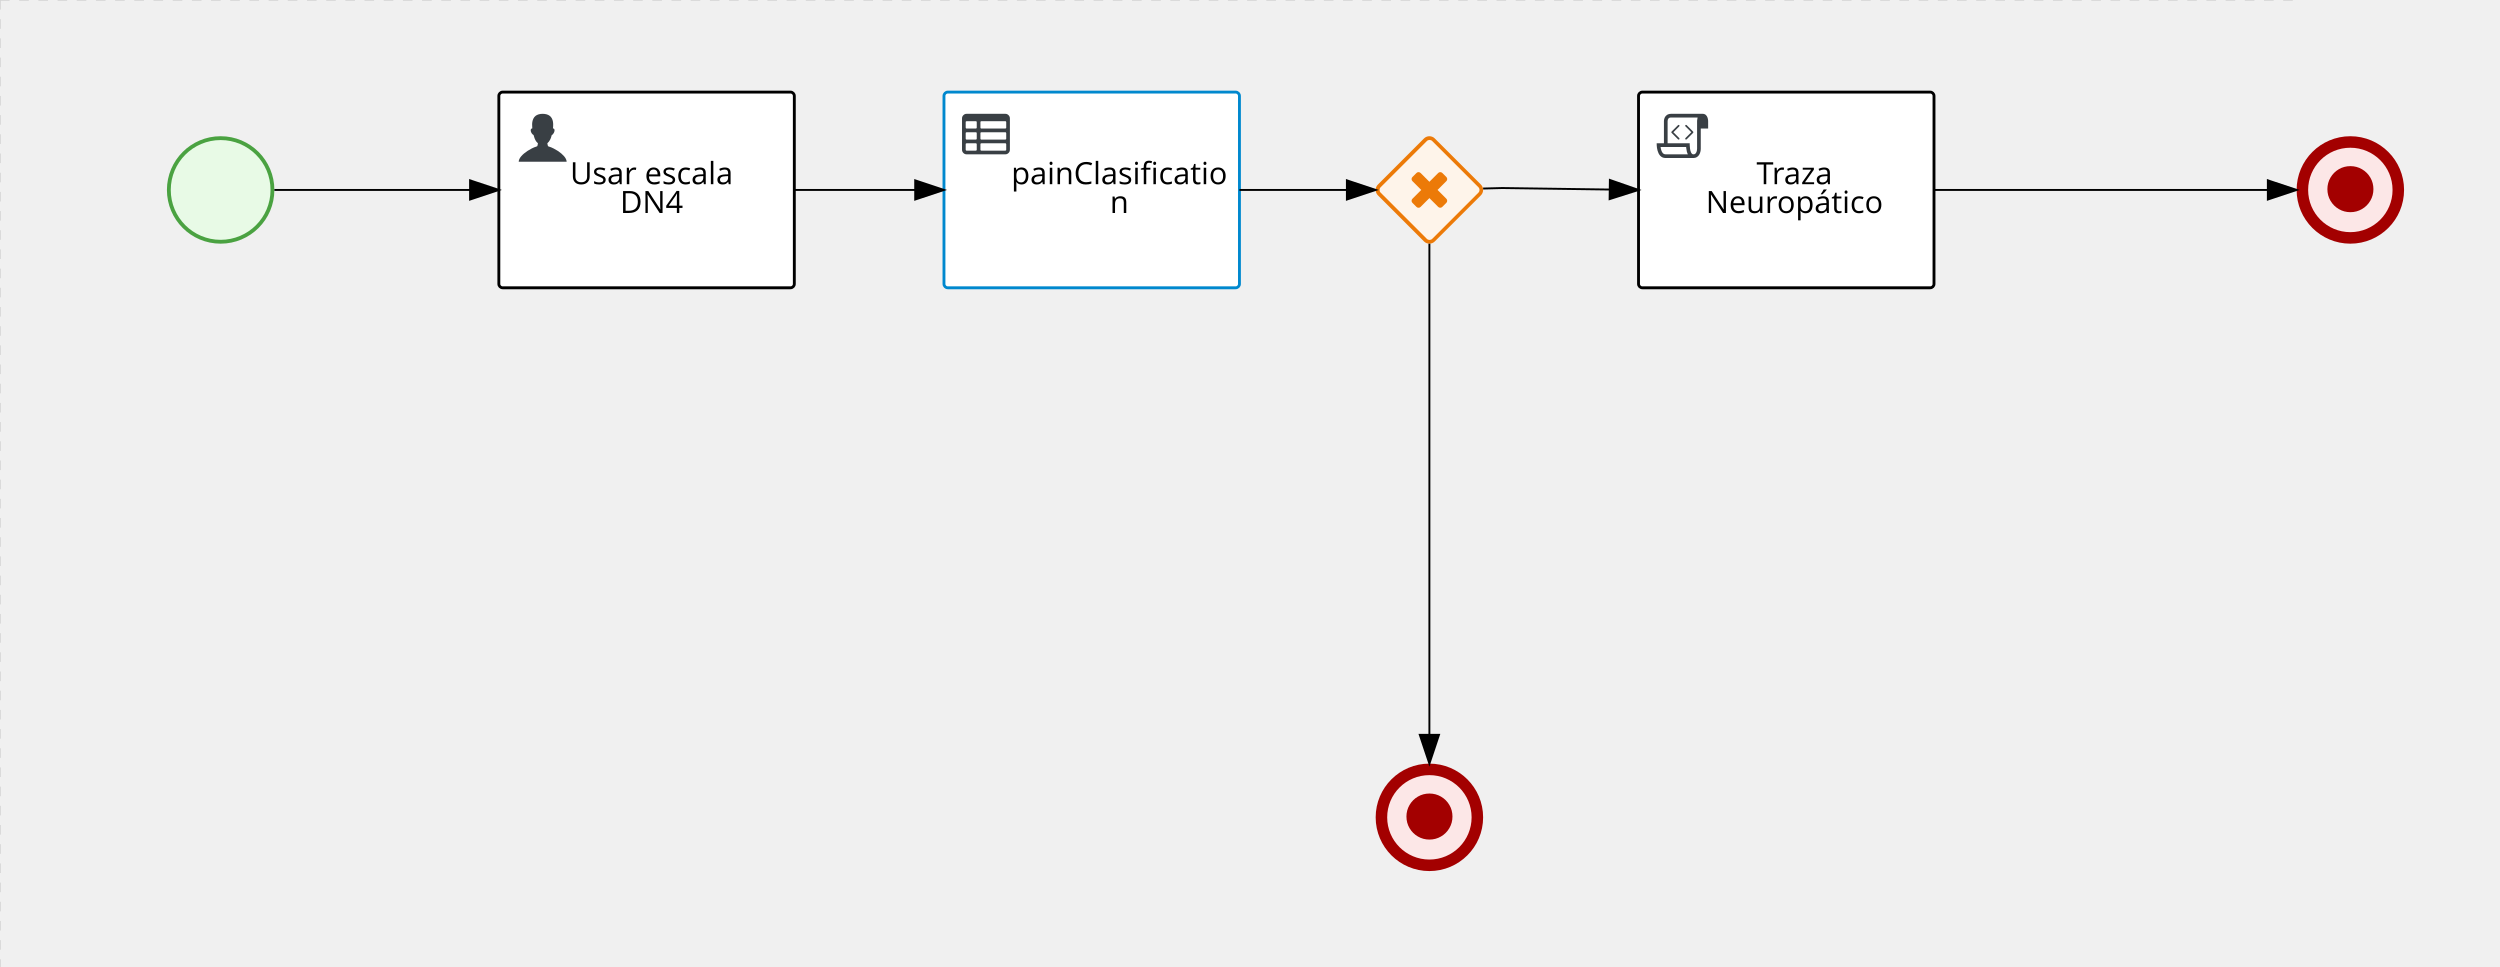
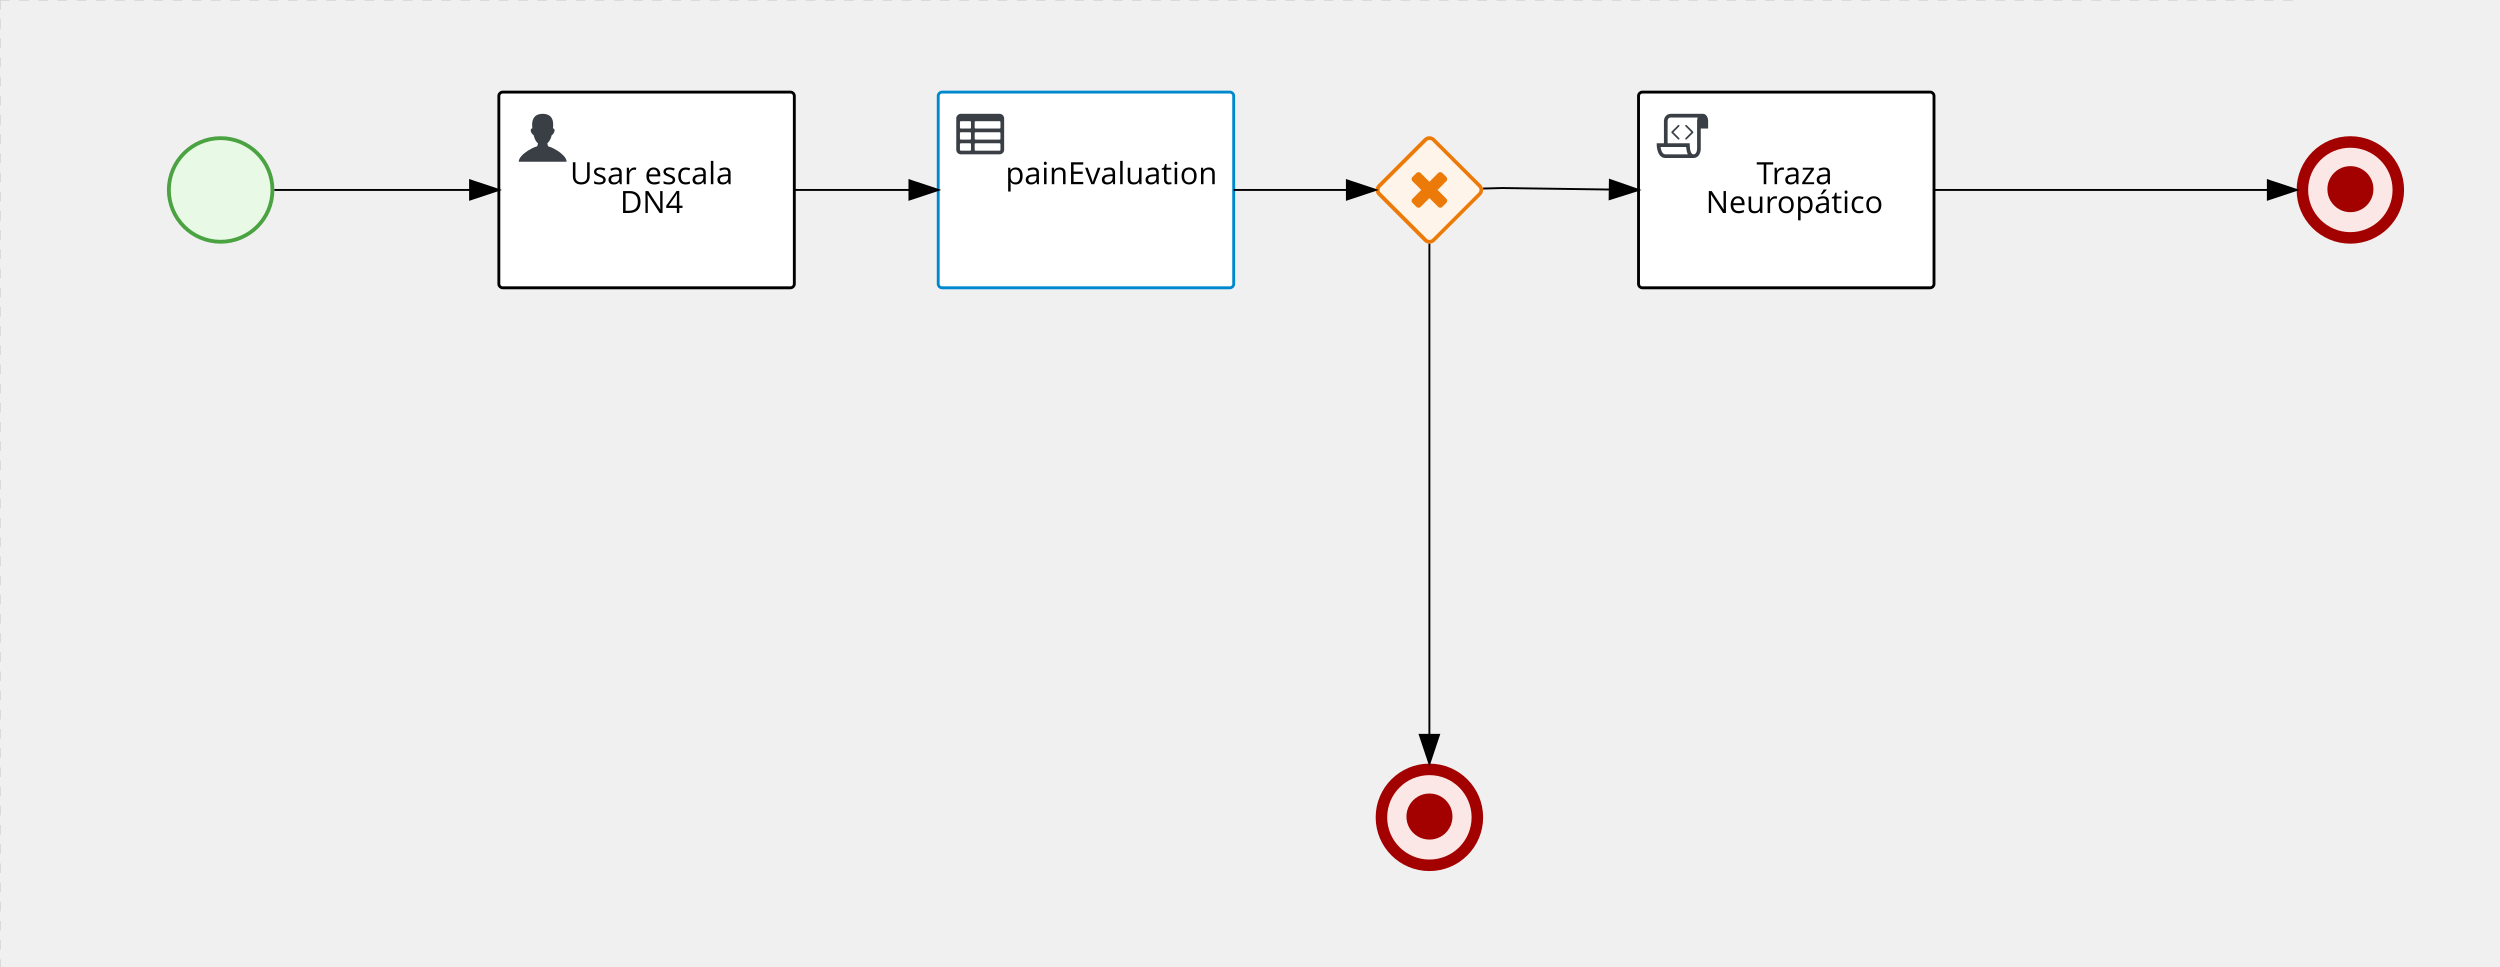
<svg xmlns="http://www.w3.org/2000/svg" version="1.1" width="1303" height="504" viewBox="0 0 1303 504">
  <defs />
  <g transform="matrix(1,0,0,1,0,0)">
    <g>
      <g>
        <g>
          <path fill="none" stroke="#d3d3d3" paint-order="fill stroke markers" d=" M 0 0 L 1200 0" stroke-miterlimit="10" stroke-opacity="0.8" stroke-dasharray="5" />
        </g>
        <g>
          <path fill="none" stroke="#d3d3d3" paint-order="fill stroke markers" d=" M 0 0 L 0 800" stroke-miterlimit="10" stroke-opacity="0.8" stroke-dasharray="5" />
        </g>
      </g>
      <g id="_9B7024A6-A7EB-4F73-8E7A-9BC33BCEC64E" bpmn2nodeid="_9B7024A6-A7EB-4F73-8E7A-9BC33BCEC64E" transform="matrix(1,0,0,1,87,71)">
        <g>
          <path fill="none" stroke="none" />
        </g>
        <g transform="matrix(0.125,0,0,0.125,0,0)">
          <g transform="matrix(1,0,0,1,0,0)">
            <path fill="#e8fae6" stroke="none" id="_9B7024A6-A7EB-4F73-8E7A-9BC33BCEC64E?shapeType=BACKGROUND" paint-order="stroke fill markers" d=" M 0 0 M 444 224 C 444 263.9 434.2 300.8 414.4 334.5 C 394.7 368.2 368 394.9 334.4 414.5 C 300.8 434.1 263.9 444 224 444 C 184.1 444 147.2 434.2 113.5 414.4 C 79.8 394.7 53.1 368 33.5 334.4 C 13.9 300.8 4 263.9 4 224 C 4 184.1 13.8 147.2 33.6 113.5 C 53.4 79.8 80.1 53.1 113.6 33.5 C 147.1 13.9 184.1 4 224 4 C 263.9 4 300.8 13.8 334.5 33.6 C 368.2 53.4 394.9 80.1 414.5 113.6 C 434.1 147.1 444 184.1 444 224 Z" />
          </g>
          <g>
            <g transform="matrix(1,0,0,1,0,0)">
              <g transform="matrix(1,0,0,1,0,0)">
                <path fill="#4aa241" stroke="none" id="_9B7024A6-A7EB-4F73-8E7A-9BC33BCEC64E?shapeType=BORDER&amp;renderType=FILL" paint-order="stroke fill markers" d=" M 0 0 M 224 0 C 100.3 0 0 100.3 0 224 C 0 347.7 100.3 448 224 448 C 347.7 448 448 347.7 448 224 C 448 100.3 347.7 0 224 0 Z M 0 0 M 224 432 C 109.1 432 16 338.9 16 224 C 16 109.1 109.1 16 224 16 C 338.9 16 432 109.1 432 224 C 432 338.9 338.9 432 224 432 Z" />
              </g>
            </g>
          </g>
        </g>
        <g transform="matrix(1,0,0,1,28,61)" />
      </g>
-       <g id="_7915070C-10D4-47AF-AA45-C8F6381AB3EB" bpmn2nodeid="_7915070C-10D4-47AF-AA45-C8F6381AB3EB" transform="matrix(1,0,0,1,492,48)">
-         <g>
-           <path fill="none" stroke="none" />
-         </g>
-         <g transform="matrix(1,0,0,1,0,0)">
-           <path fill="#ffffff" stroke="none" id="_7915070C-10D4-47AF-AA45-C8F6381AB3EB?shapeType=BACKGROUND" paint-order="stroke fill markers" d=" M 2 0 L 152 0 L 152 0 A 2 2 0 0 1 154 2 L 154 100 L 154 100 A 2 2 0 0 1 152 102 L 2 102 L 2 102 A 2 2 0 0 1 0 100 L 0 2 L 0 2 A 2 2 0 0 1 2 0 Z" />
-         </g>
-         <g transform="matrix(1,0,0,1,0,0)">
-           <path fill="none" stroke="rgb(0,136,206)" id="_7915070C-10D4-47AF-AA45-C8F6381AB3EB?shapeType=BORDER&amp;renderType=STROKE" paint-order="fill stroke markers" d=" M 2 0 L 152 0 L 152 0 A 2 2 0 0 1 154 2 L 154 100 L 154 100 A 2 2 0 0 1 152 102 L 2 102 L 2 102 A 2 2 0 0 1 0 100 L 0 2 L 0 2 A 2 2 0 0 1 2 0 Z" stroke-miterlimit="10" stroke-width="1.5" stroke-dasharray="" />
-         </g>
-         <g>
-           <g transform="matrix(0.06,0,0,0.06,9.4,9.4)">
-             <g transform="matrix(1,0,0,1,0,0)">
-               <path fill="#393f44" stroke="none" id="_7915070C-10D4-47AF-AA45-C8F6381AB3EB_task__Yjtj__0Wy1" paint-order="stroke fill markers" d=" M 0 0 M 128 344 L 128 296 C 128 293.7 127.2 291.8 125.8 290.2 C 124.4 288.6 122.4 288 120 288 L 40 288 C 37.7 288 35.8 288.8 34.2 290.2 C 32.6 291.6 32 293.7 32 296 L 32 344 C 32 346.3 32.8 348.2 34.2 349.8 C 35.6 351.4 37.6 352 40 352 L 120 352 C 122.3 352 124.2 351.2 125.8 349.8 C 127.4 348.4 128 346.3 128 344 Z M 0 0 M 128 248 L 128 200 C 128 197.7 127.2 195.8 125.8 194.2 C 124.4 192.6 122.4 192 120 192 L 40 192 C 37.7 192 35.8 192.8 34.2 194.2 C 32.6 195.6 32 197.7 32 200 L 32 248 C 32 250.3 32.8 252.2 34.2 253.8 C 35.6 255.4 37.6 256 40 256 L 120 256 C 122.3 256 124.2 255.2 125.8 253.8 C 127.4 252.4 128 250.3 128 248 Z M 0 0 M 376 352 C 378.3 352 380.2 351.2 381.8 349.8 C 383.4 348.4 384 346.4 384 344 L 384 296 C 384 293.7 383.2 291.8 381.8 290.2 C 380.4 288.6 378.4 288 376 288 L 168 288 C 165.7 288 163.8 288.8 162.2 290.2 C 160.6 291.6 160 293.6 160 296 L 160 344 C 160 346.3 160.8 348.2 162.2 349.8 C 163.6 351.4 165.6 352 168 352 L 376 352 Z M 0 0 M 128 152 L 128 104 C 128 101.7 127.2 99.8 125.8 98.2 C 124.4 96.6 122.3 96 120 96 L 40 96 C 37.7 96 35.8 96.8 34.2 98.2 C 32.6 99.6 32 101.7 32 104 L 32 152 C 32 154.3 32.8 156.2 34.2 157.8 C 35.6 159.4 37.6 160 40 160 L 120 160 C 122.3 160 124.2 159.2 125.8 157.8 C 127.4 156.4 128 154.3 128 152 Z M 0 0 M 376 256 C 378.3 256 380.2 255.2 381.8 253.8 C 383.4 252.4 384 250.4 384 248 L 384 200 C 384 197.7 383.2 195.8 381.8 194.2 C 380.4 192.6 378.4 192 376 192 L 168 192 C 165.7 192 163.8 192.8 162.2 194.2 C 160.6 195.6 160 197.6 160 200 L 160 248 C 160 250.3 160.8 252.2 162.2 253.8 C 163.6 255.4 165.6 256 168 256 L 376 256 Z M 0 0 M 376 160 C 378.3 160 380.2 159.2 381.8 157.8 C 383.4 156.4 384 154.4 384 152 L 384 104 C 384 101.7 383.2 99.8 381.8 98.2 C 380.4 96.6 378.3 96 376 96 L 168 96 C 165.7 96 163.8 96.8 162.2 98.2 C 160.6 99.6 160 101.6 160 104 L 160 152 C 160 154.3 160.8 156.2 162.2 157.8 C 163.6 159.4 165.6 160 168 160 L 376 160 Z M 0 0 M 416 72 L 416 344 C 416 355 412.1 364.4 404.2 372.2 C 396.3 380 387 384 376 384 L 40 384 C 29 384 19.6 380.1 11.8 372.2 C 4 364.3 0 355 0 344 L 0 72 C 0 61 3.9 51.6 11.8 43.8 C 19.7 36 29 32 40 32 L 376 32 C 387 32 396.4 35.9 404.2 43.8 C 412 51.7 416 61 416 72 Z" />
-             </g>
-           </g>
-         </g>
-         <g transform="matrix(1,0,0,1,35,36)">
-           <text fill="#000000" stroke="none" font-family="Open Sans" font-size="12pt" font-style="normal" font-weight="normal" text-decoration="normal" x="56.39" y="12" text-anchor="middle" dominant-baseline="alphabetic">painClasificatio</text>
-           <text fill="#000000" stroke="none" font-family="Open Sans" font-size="12pt" font-style="normal" font-weight="normal" text-decoration="normal" x="56.39" y="27" text-anchor="middle" dominant-baseline="alphabetic">            n             </text>
-         </g>
-       </g>
      <g id="_98B8C583-BDA0-4D76-80B1-984A8C3BA72C" bpmn2nodeid="_98B8C583-BDA0-4D76-80B1-984A8C3BA72C" transform="matrix(1,0,0,1,1197,71)">
        <g>
          <path fill="none" stroke="none" />
        </g>
        <g transform="matrix(0.125,0,0,0.125,0,0)">
          <g transform="matrix(1,0,0,1,0,0)">
            <path fill="#fce7e7" stroke="none" id="_98B8C583-BDA0-4D76-80B1-984A8C3BA72C?shapeType=BACKGROUND" paint-order="stroke fill markers" d=" M 0 0 M 444 224 C 444 263.9 434.2 300.8 414.4 334.5 C 394.7 368.2 368 394.9 334.4 414.5 C 300.8 434.1 263.9 444 224 444 C 184.1 444 147.2 434.2 113.5 414.4 C 79.8 394.7 53.1 368 33.5 334.4 C 13.9 300.8 4 263.9 4 224 C 4 184.1 13.8 147.2 33.6 113.5 C 53.4 79.8 80.1 53.1 113.6 33.5 C 147.1 13.9 184.1 4 224 4 C 263.9 4 300.8 13.8 334.5 33.6 C 368.2 53.4 394.9 80.1 414.5 113.6 C 434.1 147.1 444 184.1 444 224 Z" />
          </g>
          <g>
            <g transform="matrix(1,0,0,1,0,0)">
              <g transform="matrix(1,0,0,1,0,0)">
                <path fill="#a30000" stroke="none" id="_98B8C583-BDA0-4D76-80B1-984A8C3BA72C?shapeType=BORDER&amp;renderType=FILL" paint-order="stroke fill markers" d=" M 0 0 M 224 0 C 100.3 0 0 100.3 0 224 C 0 347.7 100.3 448 224 448 C 347.7 448 448 347.7 448 224 C 448 100.3 347.7 0 224 0 Z M 0 0 M 224 400 C 126.8 400 48 321.2 48 224 C 48 126.8 126.8 48 224 48 C 321.2 48 400 126.8 400 224 C 400 321.2 321.2 400 224 400 Z" />
              </g>
            </g>
          </g>
          <g>
            <g transform="matrix(1,0,0,1,0,0)">
              <g transform="matrix(1,0,0,1,0,0)">
                <path fill="#a30000" stroke="none" id="_98B8C583-BDA0-4D76-80B1-984A8C3BA72C_end_1_" paint-order="stroke fill markers" d=" M 0 0 M 320.2 220.7 C 320.2 238.1 315.9 254.2 307.3 268.9 C 298.7 283.6 287.1 295.3 272.4 303.8 C 257.7 312.4 241.6 316.7 224.2 316.7 C 206.8 316.7 190.7 312.4 176 303.8 C 161.3 295.2 149.7 283.6 141.1 268.9 C 132.5 254.2 128.3 238.1 128.3 220.7 C 128.3 203.3 132.6 187.2 141.2 172.5 C 149.8 157.8 161.4 146.1 176.1 137.5 C 190.8 128.9 206.9 124.7 224.3 124.7 C 241.7 124.7 257.8 129 272.5 137.6 C 287.2 146.2 298.9 157.9 307.4 172.5 C 316 187.2 320.2 203.3 320.2 220.7 Z" />
              </g>
            </g>
          </g>
        </g>
        <g transform="matrix(1,0,0,1,28,61)" />
      </g>
      <g id="_75762098-33C2-461B-B9C3-8DBF7AB3AF01" bpmn2nodeid="_75762098-33C2-461B-B9C3-8DBF7AB3AF01" transform="matrix(1,0,0,1,854,48)">
        <g>
          <path fill="none" stroke="none" />
        </g>
        <g transform="matrix(1,0,0,1,0,0)">
          <path fill="#ffffff" stroke="none" id="_75762098-33C2-461B-B9C3-8DBF7AB3AF01?shapeType=BACKGROUND" paint-order="stroke fill markers" d=" M 2 0 L 152 0 L 152 0 A 2 2 0 0 1 154 2 L 154 100 L 154 100 A 2 2 0 0 1 152 102 L 2 102 L 2 102 A 2 2 0 0 1 0 100 L 0 2 L 0 2 A 2 2 0 0 1 2 0 Z" />
        </g>
        <g transform="matrix(1,0,0,1,0,0)">
          <path fill="none" stroke="#000000" id="_75762098-33C2-461B-B9C3-8DBF7AB3AF01?shapeType=BORDER&amp;renderType=STROKE" paint-order="fill stroke markers" d=" M 2 0 L 152 0 L 152 0 A 2 2 0 0 1 154 2 L 154 100 L 154 100 A 2 2 0 0 1 152 102 L 2 102 L 2 102 A 2 2 0 0 1 0 100 L 0 2 L 0 2 A 2 2 0 0 1 2 0 Z" stroke-miterlimit="10" stroke-width="1.5" stroke-dasharray="" />
        </g>
        <g>
          <g transform="matrix(0.06,0,0,0.06,9.4,9.4)">
            <g transform="matrix(1,0,0,1,0,0)">
              <path fill="#393f44" stroke="none" id="_75762098-33C2-461B-B9C3-8DBF7AB3AF01_task__zJLF__xCwC" paint-order="stroke fill markers" d=" M 0 0 M 197.3 130.2 C 194.4 127.3 189.6 127.3 186.7 130.2 L 130.2 186.7 C 127.3 189.6 127.3 194.4 130.2 197.3 L 186.7 253.8 C 188.1 255.3 190.1 256 192 256 C 193.9 256 195.9 255.3 197.3 253.7 C 200.2 250.8 200.2 246 197.3 243.1 L 146.2 192 L 197.3 140.8 C 200.2 137.9 200.2 133.1 197.3 130.2 Z" />
            </g>
            <g transform="matrix(1,0,0,1,0,0)">
              <path fill="#393f44" stroke="none" id="_75762098-33C2-461B-B9C3-8DBF7AB3AF01_task__zJLF__eBb6" paint-order="stroke fill markers" d=" M 0 0 M 261.3 130.2 C 258.4 127.3 253.6 127.3 250.7 130.2 C 247.8 133.1 247.8 137.9 250.7 140.8 L 301.8 191.9 L 250.7 243 C 247.8 245.9 247.8 250.7 250.7 253.6 C 252.1 255.3 254.1 256 256 256 C 257.9 256 259.9 255.3 261.3 253.8 L 317.8 197.3 C 320.7 194.4 320.7 189.6 317.8 186.7 L 261.3 130.2 Z" />
            </g>
            <g transform="matrix(1,0,0,1,0,0)">
              <path fill="#393f44" stroke="none" id="_75762098-33C2-461B-B9C3-8DBF7AB3AF01_task__zJLF__4RHr" paint-order="stroke fill markers" d=" M 0 0 M 400 32 C 400 32 152.8 32 128 32 C 62 32 64 96 64 96 L 64 288 L 1 288 C 1 288 -4 416 78 416 L 320 416 C 368 416 384 368 384 336 C 384 314.2 384 224.4 384 160 L 448 160 L 448 96 C 448 96 449 32 400 32 Z M 0 0 M 78 383.9 C 68.5 383.9 61.6 381.1 55.5 374.9 C 43.4 362.4 37.5 339.6 34.9 320 L 256.9 320 C 257.1 322.7 257.3 325.4 257.6 328.2 C 260 351.6 264.7 370.1 271.9 383.9 L 78 383.9 L 78 383.9 Z M 0 0 M 352 336 C 352 345.9 349.6 360.3 342.9 371 C 337.2 380.1 330.4 384 320 384 C 285 384 288 288 288 288 L 96 288 L 96 96 L 96 95.9 L 96 95.1 C 96 90.6 97.6 78.3 104.7 71.2 C 106.5 69.4 111.9 64 128 64 L 356.5 64 C 354.4 72.8 352.8 81.8 352.2 89.9 C 352.2 90.5 352.1 91.1 352.1 91.7 C 352.1 92 352.1 92.3 352.1 92.6 C 352 94.8 352 96 352 96 L 352 160 L 352 336 Z" />
            </g>
          </g>
        </g>
        <g transform="matrix(1,0,0,1,35,36)">
          <text fill="#000000" stroke="none" font-family="Open Sans" font-size="12pt" font-style="normal" font-weight="normal" text-decoration="normal" x="46.263" y="12" text-anchor="middle" dominant-baseline="alphabetic">      Traza       </text>
          <text fill="#000000" stroke="none" font-family="Open Sans" font-size="12pt" font-style="normal" font-weight="normal" text-decoration="normal" x="46.263" y="27" text-anchor="middle" dominant-baseline="alphabetic">Neuropático</text>
        </g>
      </g>
      <g id="_0DF06B8B-00BE-4C4B-B8B0-7D302E535235" bpmn2nodeid="_0DF06B8B-00BE-4C4B-B8B0-7D302E535235" transform="matrix(1,0,0,1,260,48)">
        <g>
          <path fill="none" stroke="none" />
        </g>
        <g transform="matrix(1,0,0,1,0,0)">
          <path fill="#ffffff" stroke="none" id="_0DF06B8B-00BE-4C4B-B8B0-7D302E535235?shapeType=BACKGROUND" paint-order="stroke fill markers" d=" M 2 0 L 152 0 L 152 0 A 2 2 0 0 1 154 2 L 154 100 L 154 100 A 2 2 0 0 1 152 102 L 2 102 L 2 102 A 2 2 0 0 1 0 100 L 0 2 L 0 2 A 2 2 0 0 1 2 0 Z" />
        </g>
        <g transform="matrix(1,0,0,1,0,0)">
          <path fill="none" stroke="#000000" id="_0DF06B8B-00BE-4C4B-B8B0-7D302E535235?shapeType=BORDER&amp;renderType=STROKE" paint-order="fill stroke markers" d=" M 2 0 L 152 0 L 152 0 A 2 2 0 0 1 154 2 L 154 100 L 154 100 A 2 2 0 0 1 152 102 L 2 102 L 2 102 A 2 2 0 0 1 0 100 L 0 2 L 0 2 A 2 2 0 0 1 2 0 Z" stroke-miterlimit="10" stroke-width="1.5" stroke-dasharray="" />
        </g>
        <g>
          <g transform="matrix(0.06,0,0,0.06,9.4,9.4)">
            <g transform="matrix(1,0,0,1,0,0)">
              <path fill="#393f44" stroke="none" id="_0DF06B8B-00BE-4C4B-B8B0-7D302E535235_task__Rp8r__WReX" paint-order="stroke fill markers" d=" M 0 0 M 16 445.21 C 16 440.869 18.784 431.129 22.001 424.217 C 35.768 394.64 77.283 359.28 129 333.084 C 144.516 325.224 157.347 319.964 167.807 317.174 C 171.932 316.074 175.729 314.414 176.525 313.363 C 178.894 310.234 180.914 302.908 181.727 294.5 L 182.5 286.5 L 178.507 283.455 C 166.303 274.146 154.284 251.678 148.04 226.5 C 145.611 216.707 145.056 215.462 142.984 215.158 C 141.703 214.97 138.083 212.243 134.939 209.099 C 123.233 197.393 116.891 177.376 121.44 166.49 C 123.002 162.751 128.155 159.01 131.75 159.004 C 134.448 159 134.471 158.603 132.914 138.788 C 130.927 113.496 134.279 92.265 143.132 74.076 C 152.232 55.38 167.569 42.882 189.049 36.66 C 210.203 30.532 237.797 30.532 258.951 36.66 C 300.042 48.563 318.958 83.806 314.955 141 C 314.32 150.075 313.624 157.788 313.409 158.14 C 313.194 158.493 314.575 159.073 316.479 159.43 C 328.929 161.766 330.986 177.018 321.496 196.621 C 316.903 206.109 309.357 214.508 304.817 215.185 C 303.023 215.453 302.293 217.146 299.943 226.5 C 296.659 239.567 294.474 245.305 287.948 257.995 C 282.491 268.606 273.035 281.109 268.108 284.229 L 264.871 286.278 L 265.518 292.889 C 266.345 301.33 268.639 309.871 270.877 312.837 C 272.067 314.415 275.002 315.79 280.063 317.139 C 291.069 320.075 303.617 325.274 321 334.102 C 369.815 358.891 410.848 393.758 425.032 422.5 C 429.07 430.682 432 440.232 432 445.21 L 432 448 L 224 448 L 16 448 L 16 445.21 Z" />
            </g>
          </g>
        </g>
        <g transform="matrix(1,0,0,1,4.04,13.68)">
          <g transform="matrix(0.04,0,0,0.04,63.36,69.12)">
            <g transform="matrix(1,0,0,1,0,0)">
              <path fill="none" stroke="none" />
            </g>
            <g transform="matrix(1,0,0,1,0,0)">
              <path fill="none" stroke="none" />
            </g>
          </g>
        </g>
        <g transform="matrix(1,0,0,1,35,36)">
          <text fill="#000000" stroke="none" font-family="Open Sans" font-size="12pt" font-style="normal" font-weight="normal" text-decoration="normal" x="44.602" y="12" text-anchor="middle" dominant-baseline="alphabetic">Usar escala </text>
          <text fill="#000000" stroke="none" font-family="Open Sans" font-size="12pt" font-style="normal" font-weight="normal" text-decoration="normal" x="44.602" y="27" text-anchor="middle" dominant-baseline="alphabetic">       DN4       </text>
        </g>
      </g>
      <g id="_3115A64C-2668-4883-9ACA-67678D9DDCEE" bpmn2nodeid="_3115A64C-2668-4883-9ACA-67678D9DDCEE" transform="matrix(1,0,0,1,717,71)">
        <g>
          <path fill="none" stroke="none" />
        </g>
        <g transform="matrix(0.125,0,0,0.125,0,0)">
          <g transform="matrix(1,0,0,1,0,0)">
            <path fill="#fef4ea" stroke="none" id="_3115A64C-2668-4883-9ACA-67678D9DDCEE?shapeType=BACKGROUND" paint-order="stroke fill markers" d=" M 0 0 M 224.4 4.3 C 216.4 4.3 208.4 7.3 202.3 13.4 L 13.5 202.2 C 1.3 214.4 1.3 234.2 13.5 246.4 L 202.2 435.1 C 208.3 441.2 216.4 444.2 224.3 444.2 C 232.2 444.2 240.3 441.2 246.4 435.1 L 435.1 246.4 C 447.3 234.2 447.3 214.4 435.1 202.2 L 246.5 13.4 C 240.4 7.3 232.4 4.3 224.4 4.3 L 224.4 4.3 Z" />
          </g>
          <g>
            <g transform="matrix(1,0,0,1,0,0)">
              <g transform="matrix(1,0,0,1,0,0)">
                <path fill="#ec7a08" stroke="none" id="_3115A64C-2668-4883-9ACA-67678D9DDCEE?shapeType=BORDER&amp;renderType=FILL" paint-order="stroke fill markers" d=" M 0 0 M 20.8 212.7 L 213.3 20.2 C 219.6 13.9 229.7 13.9 235.9 20.2 L 428.4 212.7 C 434.7 219 434.7 229.1 428.4 235.3 L 235.9 427.8 C 229.6 434.1 219.5 434.1 213.3 427.8 L 20.8 235.3 C 14.5 229.1 14.5 218.9 20.8 212.7 L 20.8 212.7 Z M 0 0 M 0 224 C 0 232.1 3.1 240.3 9.3 246.5 L 201.5 438.7 C 213.9 451.1 234.1 451.1 246.5 438.7 L 438.7 246.5 C 444.9 240.3 448 232.1 448 224 C 448 215.9 444.9 207.7 438.7 201.5 L 246.5 9.3 C 234.1 -3.1 213.9 -3.1 201.5 9.3 L 9.3 201.5 C 3.1 207.7 0 215.9 0 224 L 0 224 Z" />
              </g>
            </g>
          </g>
          <g>
            <g transform="matrix(1,0,0,1,0,0)">
              <g transform="matrix(1,0,0,1,0,0)">
                <path fill="#ec7a08" stroke="none" id="_3115A64C-2668-4883-9ACA-67678D9DDCEE_exclusive" paint-order="stroke fill markers" d=" M 0 0 M 298.2 269.2 C 298.2 272.6 297.1 275.3 294.7 277.7 L 277.7 294.7 C 275.3 297.1 272.6 298.2 269.2 298.2 C 265.8 298.2 263.1 297.1 260.7 294.7 L 224 258 L 187.2 294.8 C 184.8 297.2 182.1 298.3 178.7 298.3 C 175.3 298.3 172.6 297.2 170.2 294.8 L 153.2 277.8 C 150.8 275.4 149.7 272.7 149.7 269.3 C 149.7 265.9 150.8 263.2 153.2 260.8 L 190 224 L 153.2 187.2 C 150.8 184.8 149.7 182 149.7 178.7 C 149.7 175.3 150.8 172.5 153.2 170.2 L 170.2 153.2 C 172.6 150.8 175.3 149.7 178.7 149.7 C 182.1 149.7 184.8 150.8 187.2 153.2 L 224 190 L 260.8 153.2 C 263.2 150.8 265.9 149.7 269.3 149.7 C 272.7 149.7 275.4 150.8 277.8 153.2 L 294.8 170.2 C 297.2 172.5 298.3 175.3 298.3 178.7 C 298.3 182 297.2 184.8 294.8 187.2 L 258 224 L 294.8 260.8 C 297.1 263.1 298.2 265.9 298.2 269.2 Z" />
              </g>
            </g>
          </g>
        </g>
        <g transform="matrix(1,0,0,1,28,61)" />
      </g>
      <g id="_06D6D191-1CC6-418C-9373-1A22F49CDA77" bpmn2nodeid="_06D6D191-1CC6-418C-9373-1A22F49CDA77" transform="matrix(1,0,0,1,717,398)">
        <g>
          <path fill="none" stroke="none" />
        </g>
        <g transform="matrix(0.125,0,0,0.125,0,0)">
          <g transform="matrix(1,0,0,1,0,0)">
            <path fill="#fce7e7" stroke="none" id="_06D6D191-1CC6-418C-9373-1A22F49CDA77?shapeType=BACKGROUND" paint-order="stroke fill markers" d=" M 0 0 M 444 224 C 444 263.9 434.2 300.8 414.4 334.5 C 394.7 368.2 368 394.9 334.4 414.5 C 300.8 434.1 263.9 444 224 444 C 184.1 444 147.2 434.2 113.5 414.4 C 79.8 394.7 53.1 368 33.5 334.4 C 13.9 300.8 4 263.9 4 224 C 4 184.1 13.8 147.2 33.6 113.5 C 53.4 79.8 80.1 53.1 113.6 33.5 C 147.1 13.9 184.1 4 224 4 C 263.9 4 300.8 13.8 334.5 33.6 C 368.2 53.4 394.9 80.1 414.5 113.6 C 434.1 147.1 444 184.1 444 224 Z" />
          </g>
          <g>
            <g transform="matrix(1,0,0,1,0,0)">
              <g transform="matrix(1,0,0,1,0,0)">
                <path fill="#a30000" stroke="none" id="_06D6D191-1CC6-418C-9373-1A22F49CDA77?shapeType=BORDER&amp;renderType=FILL" paint-order="stroke fill markers" d=" M 0 0 M 224 0 C 100.3 0 0 100.3 0 224 C 0 347.7 100.3 448 224 448 C 347.7 448 448 347.7 448 224 C 448 100.3 347.7 0 224 0 Z M 0 0 M 224 400 C 126.8 400 48 321.2 48 224 C 48 126.8 126.8 48 224 48 C 321.2 48 400 126.8 400 224 C 400 321.2 321.2 400 224 400 Z" />
              </g>
            </g>
          </g>
          <g>
            <g transform="matrix(1,0,0,1,0,0)">
              <g transform="matrix(1,0,0,1,0,0)">
                <path fill="#a30000" stroke="none" id="_06D6D191-1CC6-418C-9373-1A22F49CDA77_end_1_" paint-order="stroke fill markers" d=" M 0 0 M 320.2 220.7 C 320.2 238.1 315.9 254.2 307.3 268.9 C 298.7 283.6 287.1 295.3 272.4 303.8 C 257.7 312.4 241.6 316.7 224.2 316.7 C 206.8 316.7 190.7 312.4 176 303.8 C 161.3 295.2 149.7 283.6 141.1 268.9 C 132.5 254.2 128.3 238.1 128.3 220.7 C 128.3 203.3 132.6 187.2 141.2 172.5 C 149.8 157.8 161.4 146.1 176.1 137.5 C 190.8 128.9 206.9 124.7 224.3 124.7 C 241.7 124.7 257.8 129 272.5 137.6 C 287.2 146.2 298.9 157.9 307.4 172.5 C 316 187.2 320.2 203.3 320.2 220.7 Z" />
              </g>
            </g>
          </g>
        </g>
        <g transform="matrix(1,0,0,1,28,61)" />
      </g>
      <g id="_63C46B47-0348-4AB3-ABDF-DE1B37272910" bpmn2nodeid="_63C46B47-0348-4AB3-ABDF-DE1B37272910">
        <g>
          <path fill="none" stroke="#000000" paint-order="fill stroke markers" d=" M 143 99 L 245 99" stroke-miterlimit="10" stroke-dasharray="" />
        </g>
        <g transform="matrix(1,0,0,1,143,99)" />
        <g transform="matrix(6.123233995736766e-17,1,-1,6.123233995736766e-17,260,94)">
          <path fill="#000000" stroke="#000000" paint-order="fill stroke markers" d=" M 10 15 L 0 15 L 5 0 Z" stroke-miterlimit="10" stroke-dasharray="" />
        </g>
        <g transform="matrix(1,0,0,1,143,89)" />
      </g>
-       <g id="_EC668983-8199-42C7-A039-9648B2F758B9" bpmn2nodeid="_EC668983-8199-42C7-A039-9648B2F758B9">
-         <g>
-           <path fill="none" stroke="#000000" paint-order="fill stroke markers" d=" M 414 99 L 477 99" stroke-miterlimit="10" stroke-dasharray="" />
-         </g>
-         <g transform="matrix(1,0,0,1,414,99)" />
-         <g transform="matrix(6.123233995736766e-17,1,-1,6.123233995736766e-17,492,94)">
-           <path fill="#000000" stroke="#000000" paint-order="fill stroke markers" d=" M 10 15 L 0 15 L 5 0 Z" stroke-miterlimit="10" stroke-dasharray="" />
-         </g>
-         <g transform="matrix(1,0,0,1,414,89)" />
-       </g>
-       <g id="_1F145771-5FF3-45A7-93FA-0A845E705431" bpmn2nodeid="_1F145771-5FF3-45A7-93FA-0A845E705431">
-         <g>
-           <path fill="none" stroke="#000000" paint-order="fill stroke markers" d=" M 646 99 L 702 99" stroke-miterlimit="10" stroke-dasharray="" />
-         </g>
-         <g transform="matrix(1,0,0,1,646,99)" />
-         <g transform="matrix(6.123233995736766e-17,1,-1,6.123233995736766e-17,717,94)">
-           <path fill="#000000" stroke="#000000" paint-order="fill stroke markers" d=" M 10 15 L 0 15 L 5 0 Z" stroke-miterlimit="10" stroke-dasharray="" />
-         </g>
-         <g transform="matrix(1,0,0,1,646,89)" />
-       </g>
      <g id="_38B8E4E9-2785-46FF-97D6-99979AE8D403" bpmn2nodeid="_38B8E4E9-2785-46FF-97D6-99979AE8D403">
        <g>
-           <path fill="none" stroke="rgb(0,0,0)" paint-order="fill stroke markers" d=" M 773 98.263 L 783 98 L 839.001 98.789" stroke-miterlimit="10" stroke-dasharray="" />
+           <path fill="none" stroke="#000000" paint-order="fill stroke markers" d=" M 773 98.263 L 783 98 L 839.001 98.789" stroke-miterlimit="10" stroke-dasharray="" />
        </g>
        <g transform="matrix(1,0,0,1,773,98.26316)" />
        <g transform="matrix(-0.01408311,0.9999008,-0.9999008,-0.01408311,854.0704,94.0005)">
-           <path fill="rgb(0,0,0)" stroke="rgb(0,0,0)" paint-order="fill stroke markers" d=" M 10 15 L 0 15 L 5 0 Z" stroke-miterlimit="10" stroke-dasharray="" />
+           <path fill="#000000" stroke="#000000" paint-order="fill stroke markers" d=" M 10 15 L 0 15 L 5 0 Z" stroke-miterlimit="10" stroke-dasharray="" />
        </g>
        <g transform="matrix(1,0,0,1,773.2631,88.13504)" />
      </g>
      <g id="_915443EE-D7E5-4822-9A7F-8FB3E8DCF451" bpmn2nodeid="_915443EE-D7E5-4822-9A7F-8FB3E8DCF451">
        <g>
          <path fill="none" stroke="#000000" paint-order="fill stroke markers" d=" M 1008 99 L 1182 99" stroke-miterlimit="10" stroke-dasharray="" />
        </g>
        <g transform="matrix(1,0,0,1,1008,99)" />
        <g transform="matrix(6.123233995736766e-17,1,-1,6.123233995736766e-17,1197,94)">
          <path fill="#000000" stroke="#000000" paint-order="fill stroke markers" d=" M 10 15 L 0 15 L 5 0 Z" stroke-miterlimit="10" stroke-dasharray="" />
        </g>
        <g transform="matrix(1,0,0,1,1008,89)" />
      </g>
      <g id="_32DCDDF5-7403-4B70-8BF2-AB35A59730CF" bpmn2nodeid="_32DCDDF5-7403-4B70-8BF2-AB35A59730CF">
        <g>
-           <path fill="none" stroke="rgb(0,0,0)" paint-order="fill stroke markers" d=" M 745 127 L 745 383" stroke-miterlimit="10" stroke-dasharray="" />
+           <path fill="none" stroke="#000000" paint-order="fill stroke markers" d=" M 745 127 L 745 383" stroke-miterlimit="10" stroke-dasharray="" />
        </g>
        <g transform="matrix(1,0,0,1,745,127)" />
        <g transform="matrix(-1,1.2246467991473532e-16,-1.2246467991473532e-16,-1,750,398)">
-           <path fill="rgb(0,0,0)" stroke="rgb(0,0,0)" paint-order="fill stroke markers" d=" M 10 15 L 0 15 L 5 0 Z" stroke-miterlimit="10" stroke-dasharray="" />
+           <path fill="#000000" stroke="#000000" paint-order="fill stroke markers" d=" M 10 15 L 0 15 L 5 0 Z" stroke-miterlimit="10" stroke-dasharray="" />
        </g>
        <g transform="matrix(1,0,0,1,755,262.5)" />
      </g>
      <g transform="matrix(1,0,0,1,87,71)" />
      <g transform="matrix(1,0,0,1,1197,71)" />
      <g transform="matrix(1,0,0,1,854,48)" />
      <g transform="matrix(1,0,0,1,260,48)" />
      <g transform="matrix(1,0,0,1,717,71)" />
      <g transform="matrix(1,0,0,1,717,398)" />
-       <g transform="matrix(1,0,0,1,492,48)" />
+       <g id="_7915070C-10D4-47AF-AA45-C8F6381AB3EB" bpmn2nodeid="_7915070C-10D4-47AF-AA45-C8F6381AB3EB" transform="matrix(1,0,0,1,489,48)">
+         <g>
+           <path fill="none" stroke="none" />
+         </g>
+         <g transform="matrix(1,0,0,1,0,0)">
+           <path fill="#ffffff" stroke="none" id="_7915070C-10D4-47AF-AA45-C8F6381AB3EB?shapeType=BACKGROUND" paint-order="stroke fill markers" d=" M 2 0 L 152 0 L 152 0 A 2 2 0 0 1 154 2 L 154 100 L 154 100 A 2 2 0 0 1 152 102 L 2 102 L 2 102 A 2 2 0 0 1 0 100 L 0 2 L 0 2 A 2 2 0 0 1 2 0 Z" />
+         </g>
+         <g transform="matrix(1,0,0,1,0,0)">
+           <path fill="none" stroke="rgb(0,136,206)" id="_7915070C-10D4-47AF-AA45-C8F6381AB3EB?shapeType=BORDER&amp;renderType=STROKE" paint-order="fill stroke markers" d=" M 2 0 L 152 0 L 152 0 A 2 2 0 0 1 154 2 L 154 100 L 154 100 A 2 2 0 0 1 152 102 L 2 102 L 2 102 A 2 2 0 0 1 0 100 L 0 2 L 0 2 A 2 2 0 0 1 2 0 Z" stroke-miterlimit="10" stroke-width="1.5" stroke-dasharray="" />
+         </g>
+         <g>
+           <g transform="matrix(0.06,0,0,0.06,9.4,9.4)">
+             <g transform="matrix(1,0,0,1,0,0)">
+               <path fill="#393f44" stroke="none" id="_7915070C-10D4-47AF-AA45-C8F6381AB3EB_task__Yjtj__0Wy1" paint-order="stroke fill markers" d=" M 0 0 M 128 344 L 128 296 C 128 293.7 127.2 291.8 125.8 290.2 C 124.4 288.6 122.4 288 120 288 L 40 288 C 37.7 288 35.8 288.8 34.2 290.2 C 32.6 291.6 32 293.7 32 296 L 32 344 C 32 346.3 32.8 348.2 34.2 349.8 C 35.6 351.4 37.6 352 40 352 L 120 352 C 122.3 352 124.2 351.2 125.8 349.8 C 127.4 348.4 128 346.3 128 344 Z M 0 0 M 128 248 L 128 200 C 128 197.7 127.2 195.8 125.8 194.2 C 124.4 192.6 122.4 192 120 192 L 40 192 C 37.7 192 35.8 192.8 34.2 194.2 C 32.6 195.6 32 197.7 32 200 L 32 248 C 32 250.3 32.8 252.2 34.2 253.8 C 35.6 255.4 37.6 256 40 256 L 120 256 C 122.3 256 124.2 255.2 125.8 253.8 C 127.4 252.4 128 250.3 128 248 Z M 0 0 M 376 352 C 378.3 352 380.2 351.2 381.8 349.8 C 383.4 348.4 384 346.4 384 344 L 384 296 C 384 293.7 383.2 291.8 381.8 290.2 C 380.4 288.6 378.4 288 376 288 L 168 288 C 165.7 288 163.8 288.8 162.2 290.2 C 160.6 291.6 160 293.6 160 296 L 160 344 C 160 346.3 160.8 348.2 162.2 349.8 C 163.6 351.4 165.6 352 168 352 L 376 352 Z M 0 0 M 128 152 L 128 104 C 128 101.7 127.2 99.8 125.8 98.2 C 124.4 96.6 122.3 96 120 96 L 40 96 C 37.7 96 35.8 96.8 34.2 98.2 C 32.6 99.6 32 101.7 32 104 L 32 152 C 32 154.3 32.8 156.2 34.2 157.8 C 35.6 159.4 37.6 160 40 160 L 120 160 C 122.3 160 124.2 159.2 125.8 157.8 C 127.4 156.4 128 154.3 128 152 Z M 0 0 M 376 256 C 378.3 256 380.2 255.2 381.8 253.8 C 383.4 252.4 384 250.4 384 248 L 384 200 C 384 197.7 383.2 195.8 381.8 194.2 C 380.4 192.6 378.4 192 376 192 L 168 192 C 165.7 192 163.8 192.8 162.2 194.2 C 160.6 195.6 160 197.6 160 200 L 160 248 C 160 250.3 160.8 252.2 162.2 253.8 C 163.6 255.4 165.6 256 168 256 L 376 256 Z M 0 0 M 376 160 C 378.3 160 380.2 159.2 381.8 157.8 C 383.4 156.4 384 154.4 384 152 L 384 104 C 384 101.7 383.2 99.8 381.8 98.2 C 380.4 96.6 378.3 96 376 96 L 168 96 C 165.7 96 163.8 96.8 162.2 98.2 C 160.6 99.6 160 101.6 160 104 L 160 152 C 160 154.3 160.8 156.2 162.2 157.8 C 163.6 159.4 165.6 160 168 160 L 376 160 Z M 0 0 M 416 72 L 416 344 C 416 355 412.1 364.4 404.2 372.2 C 396.3 380 387 384 376 384 L 40 384 C 29 384 19.6 380.1 11.8 372.2 C 4 364.3 0 355 0 344 L 0 72 C 0 61 3.9 51.6 11.8 43.8 C 19.7 36 29 32 40 32 L 376 32 C 387 32 396.4 35.9 404.2 43.8 C 412 51.7 416 61 416 72 Z" />
+             </g>
+           </g>
+         </g>
+         <g transform="matrix(1,0,0,1,35,36)">
+           <text fill="#000000" stroke="none" font-family="Open Sans" font-size="12pt" font-style="normal" font-weight="normal" text-decoration="normal" x="55.237" y="12" text-anchor="middle" dominant-baseline="alphabetic">painEvaluation</text>
+         </g>
+       </g>
+       <g id="_EC668983-8199-42C7-A039-9648B2F758B9" bpmn2nodeid="_EC668983-8199-42C7-A039-9648B2F758B9">
+         <g>
+           <path fill="none" stroke="#000000" paint-order="fill stroke markers" d=" M 414 99 L 474 99" stroke-miterlimit="10" stroke-dasharray="" />
+         </g>
+         <g transform="matrix(1,0,0,1,414,99)" />
+         <g transform="matrix(6.123233995736766e-17,1,-1,6.123233995736766e-17,489,94)">
+           <path fill="#000000" stroke="#000000" paint-order="fill stroke markers" d=" M 10 15 L 0 15 L 5 0 Z" stroke-miterlimit="10" stroke-dasharray="" />
+         </g>
+         <g transform="matrix(1,0,0,1,414,89)" />
+       </g>
+       <g id="_1F145771-5FF3-45A7-93FA-0A845E705431" bpmn2nodeid="_1F145771-5FF3-45A7-93FA-0A845E705431">
+         <g>
+           <path fill="none" stroke="#000000" paint-order="fill stroke markers" d=" M 643 99 L 702 99" stroke-miterlimit="10" stroke-dasharray="" />
+         </g>
+         <g transform="matrix(1,0,0,1,643,99)" />
+         <g transform="matrix(6.123233995736766e-17,1,-1,6.123233995736766e-17,717,94)">
+           <path fill="#000000" stroke="#000000" paint-order="fill stroke markers" d=" M 10 15 L 0 15 L 5 0 Z" stroke-miterlimit="10" stroke-dasharray="" />
+         </g>
+         <g transform="matrix(1,0,0,1,643,89)" />
+       </g>
+       <g transform="matrix(1,0,0,1,489,48)" />
    </g>
  </g>
</svg>
